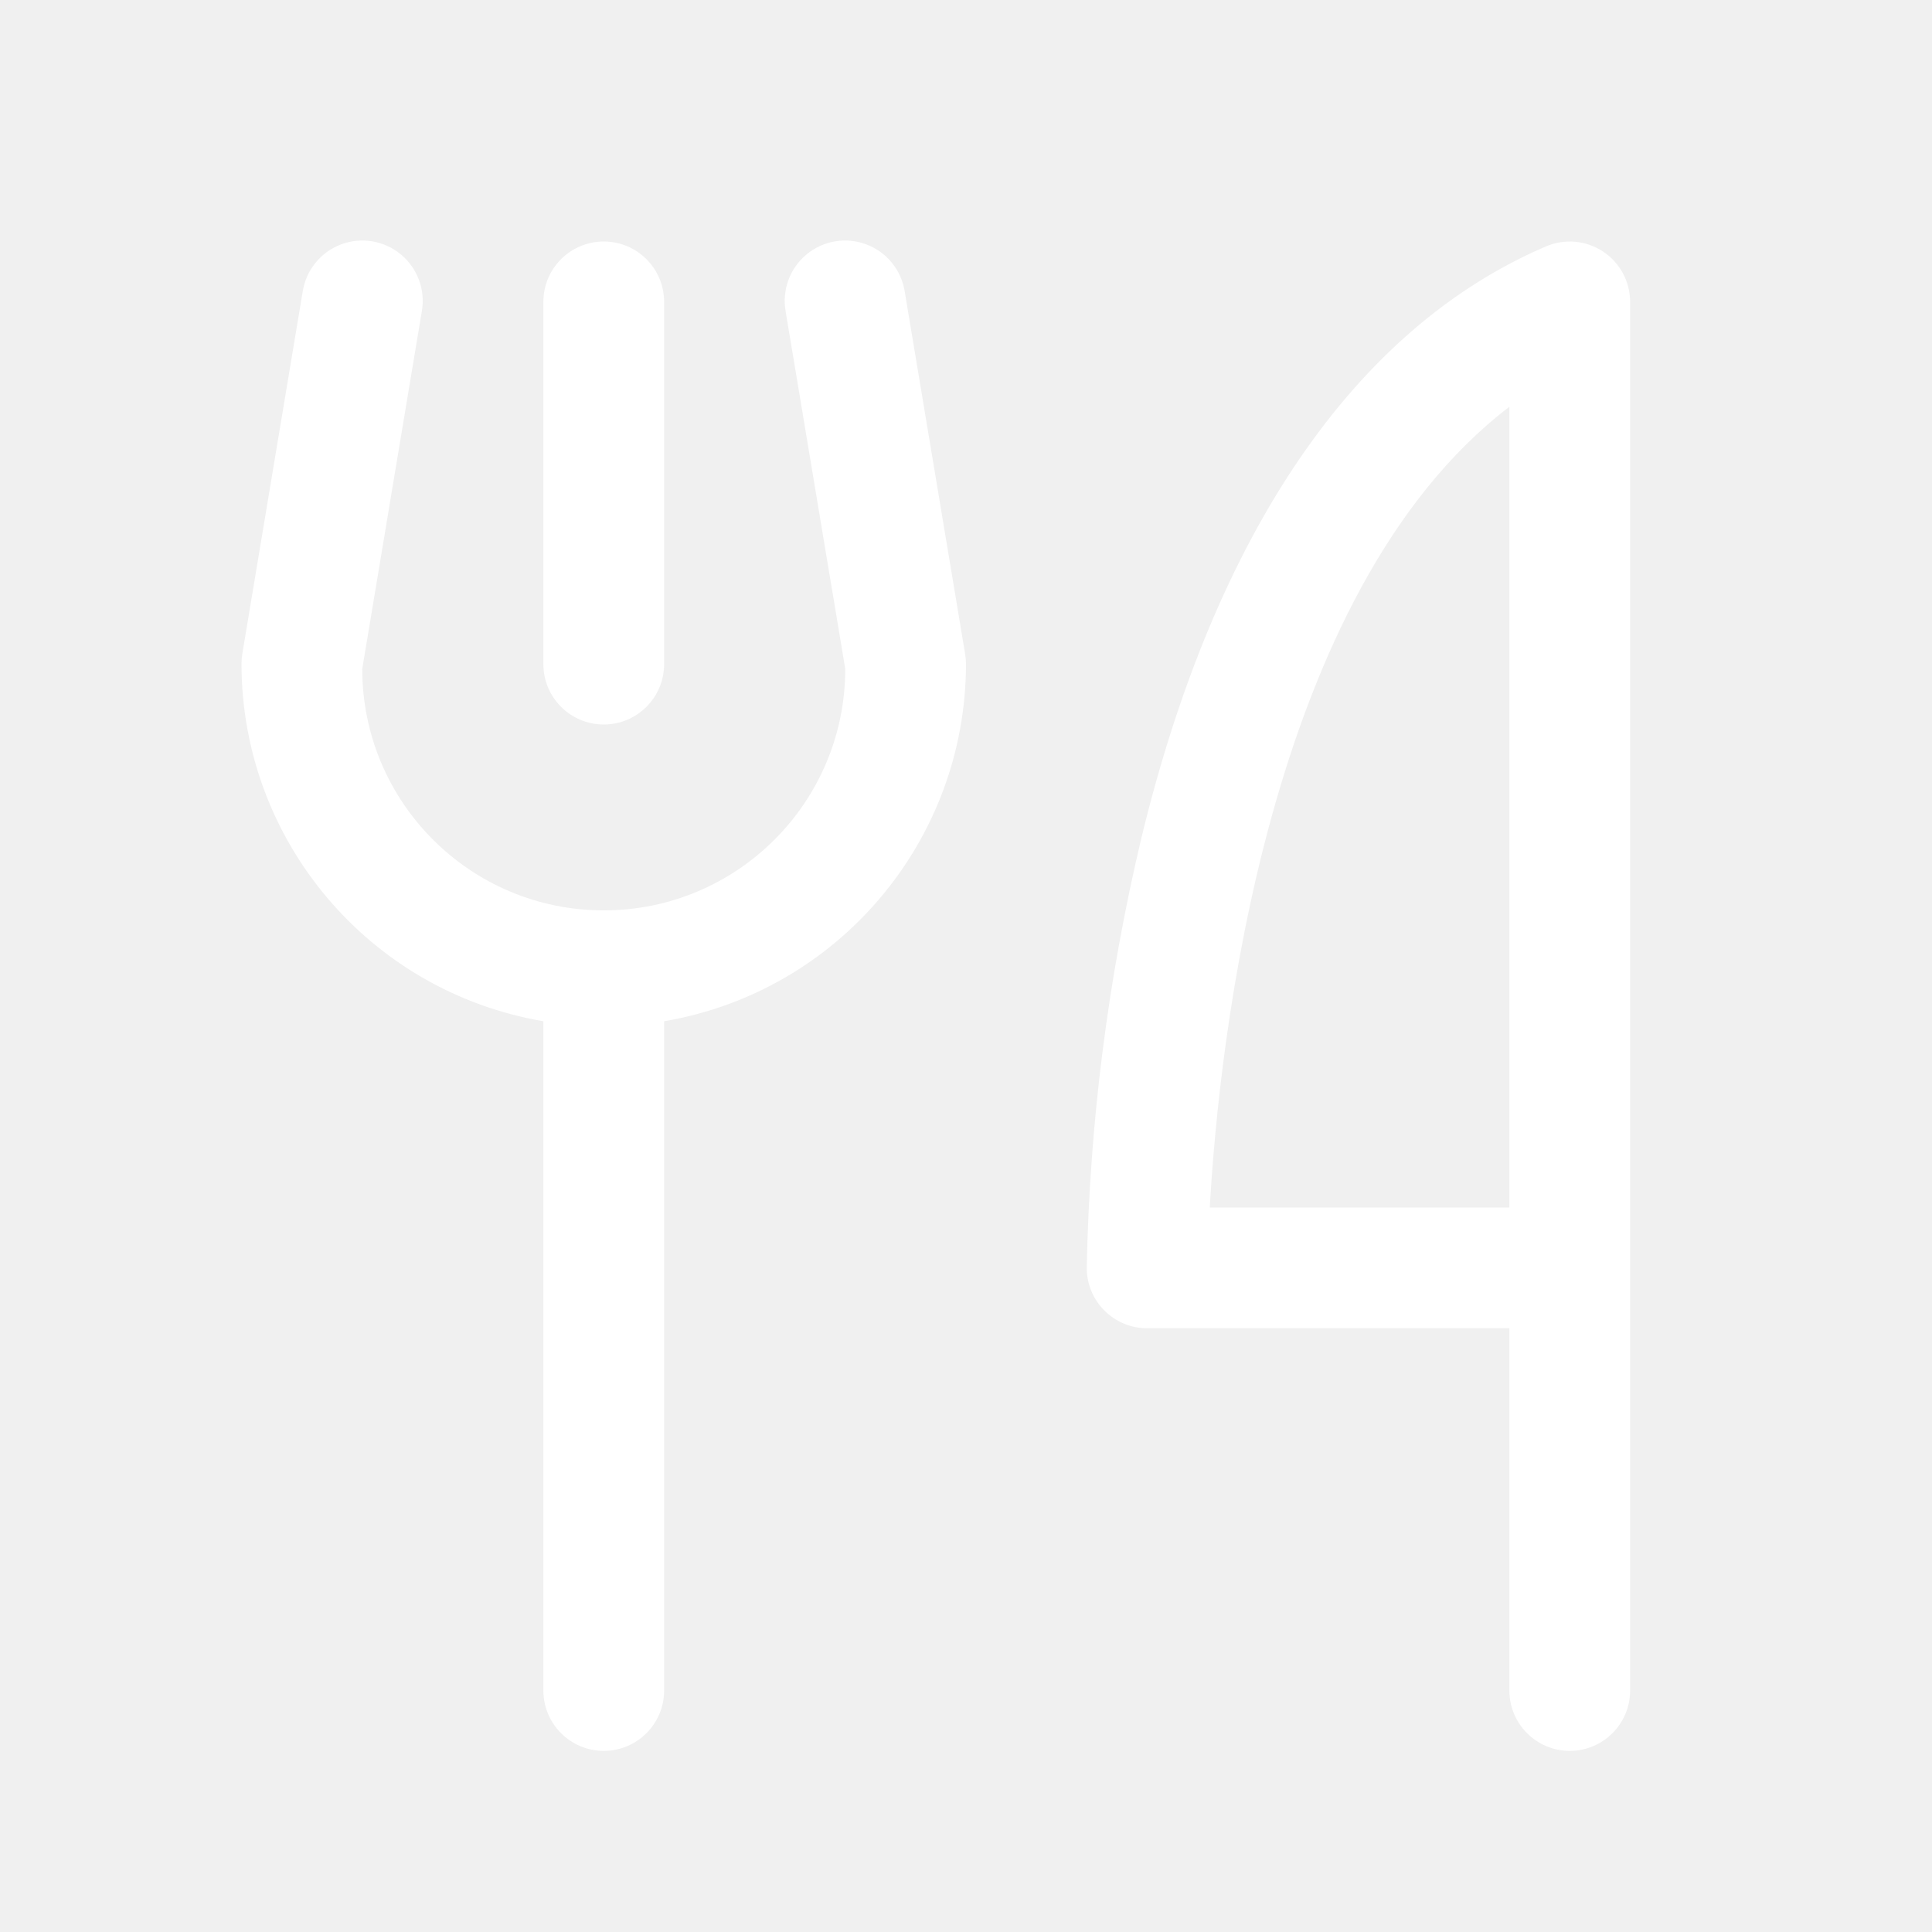
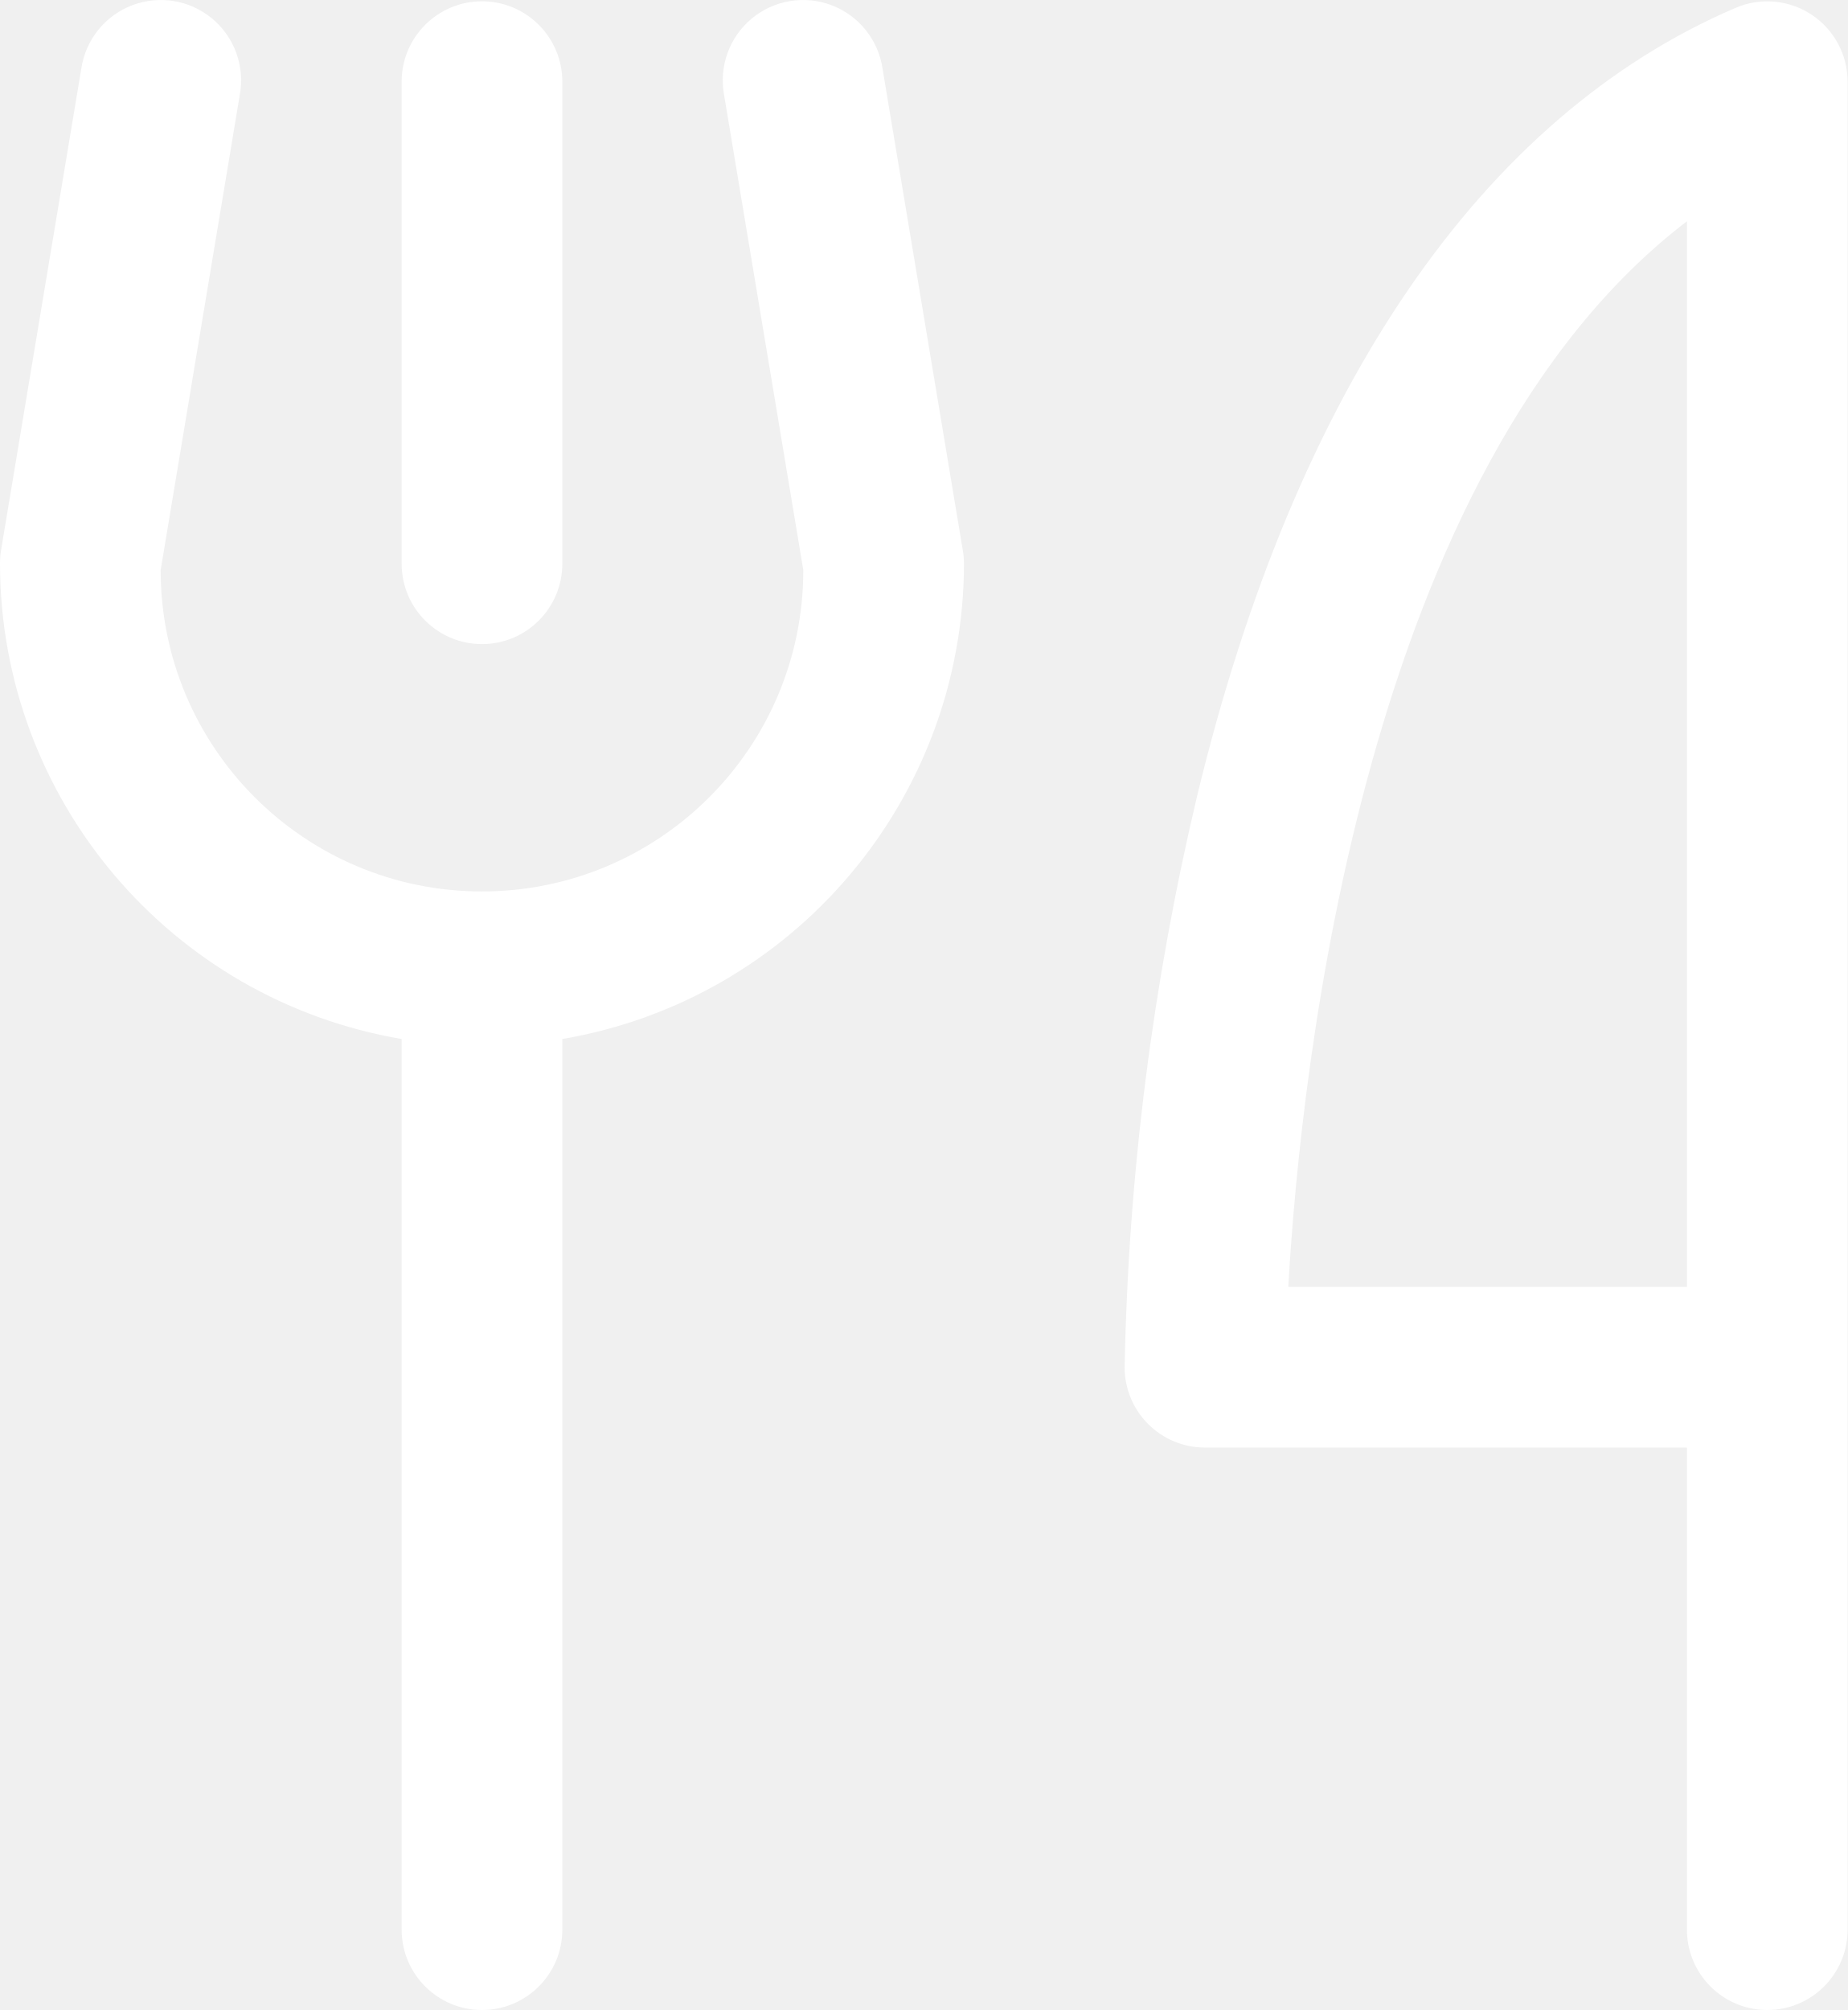
- <svg xmlns="http://www.w3.org/2000/svg" width="32" height="32" fill="#FFFFFF" viewBox="0 0 256 256">
+ <svg xmlns="http://www.w3.org/2000/svg" fill="#FFFFFF" viewBox="32 31.87 184 200.13">
  <path d="M72,88V40a8,8,0,0,1,16,0V88a8,8,0,0,1-16,0ZM216,40V224a8,8,0,0,1-16,0V176H152a8,8,0,0,1-8-8,268.75,268.75,0,0,1,7.22-56.88c9.78-40.49,28.32-67.63,53.63-78.47A8,8,0,0,1,216,40ZM200,53.9c-32.17,24.57-38.47,84.42-39.7,106.1H200ZM119.89,38.69a8,8,0,1,0-15.78,2.63L112,88.63a32,32,0,0,1-64,0l7.88-47.31a8,8,0,1,0-15.78-2.63l-8,48A8.17,8.17,0,0,0,32,88a48.07,48.07,0,0,0,40,47.32V224a8,8,0,0,0,16,0V135.32A48.07,48.07,0,0,0,128,88a8.17,8.17,0,0,0-.11-1.31Z" />
</svg>
